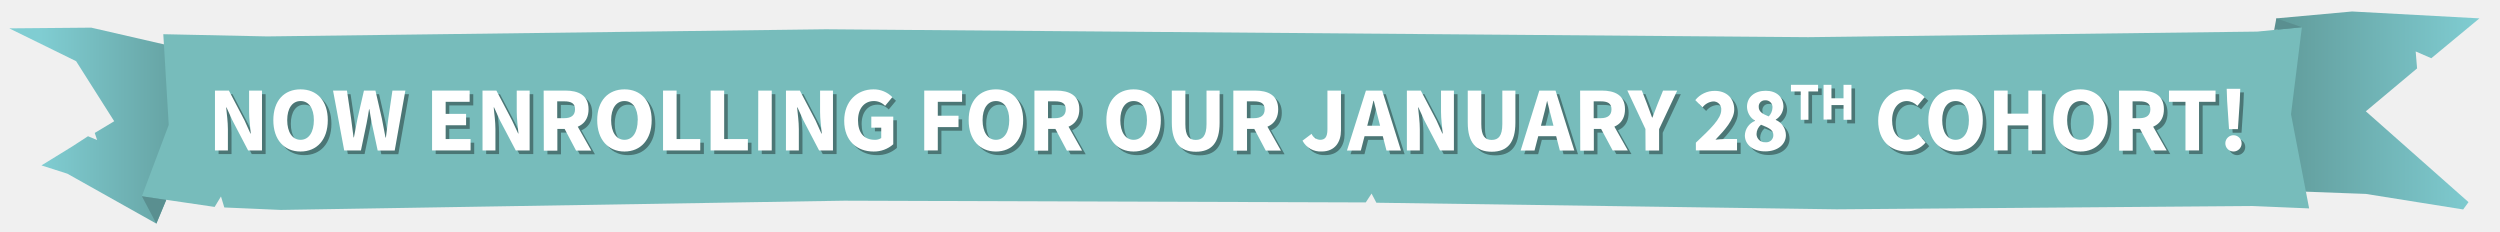
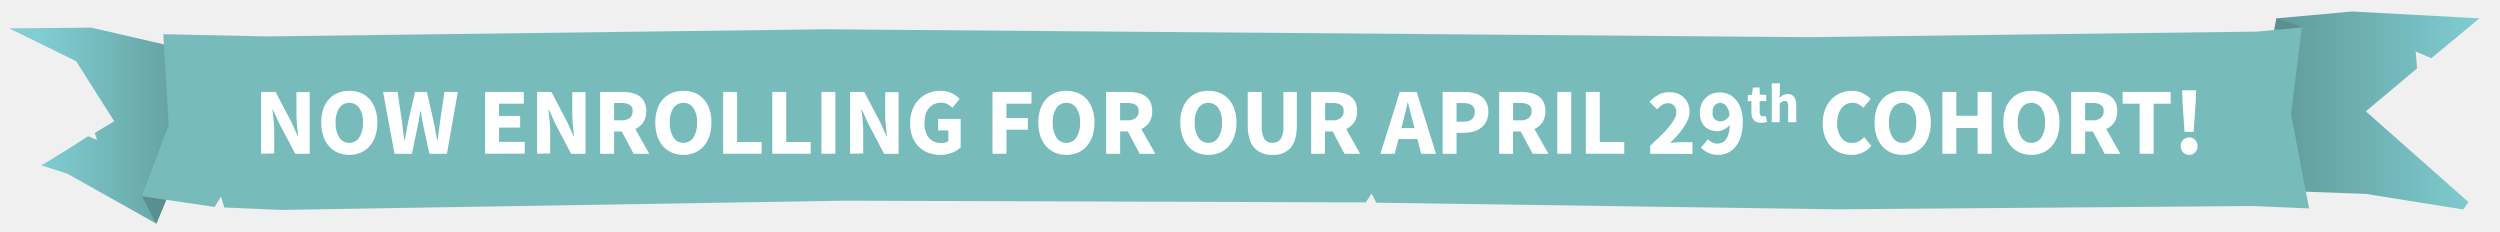
<svg xmlns="http://www.w3.org/2000/svg" xmlns:xlink="http://www.w3.org/1999/xlink" viewBox="0 0 690 64">
  <defs>
-     <style>.cls-1{isolation:isolate;}.cls-2{fill:url(#linear-gradient);}.cls-3{fill:url(#linear-gradient-2);}.cls-4{fill:#77bcbb;}.cls-5{fill:#5a8f90;}.cls-6{opacity:0.75;mix-blend-mode:multiply;}.cls-7{fill:gray;}.cls-8{fill:#fff;}</style>
-     <linearGradient id="linear-gradient" x1="627.32" y1="30.49" x2="684.32" y2="30.49" gradientUnits="userSpaceOnUse">
+     <style>.cls-1{fill:url(#linear-gradient);}.cls-2{fill:url(#linear-gradient-2);}.cls-3{fill:#77bcbb;}.cls-4{fill:#5a8f90;}.cls-5{fill:#fff;}</style>
+     <linearGradient id="linear-gradient" x1="627.32" y1="33.4" x2="684.32" y2="33.4" gradientTransform="matrix(1, 0, 0, -1, 0, 63.89)" gradientUnits="userSpaceOnUse">
      <stop offset="0" stop-color="#609a99" />
      <stop offset="1" stop-color="#80cdd2" />
    </linearGradient>
-     <linearGradient id="linear-gradient-2" x1="1507.58" y1="743.19" x2="1545.87" y2="743.19" gradientTransform="translate(1804.49 899.5) rotate(180) scale(1.16)" xlink:href="#linear-gradient" />
+     <linearGradient id="linear-gradient-2" x1="1595.1" y1="42.7" x2="1633.39" y2="42.7" gradientTransform="matrix(-1.16, 0, 0, 1.16, 1906.01, -14.85)" xlink:href="#linear-gradient" />
  </defs>
-   <g class="cls-1">
-     <g id="Layer_1" data-name="Layer 1">
-       <polygon class="cls-2" points="684.32 5.07 649.17 3.17 628.27 5.07 631.12 31.67 627.32 52.57 652.97 53.52 679.83 57.81 681.31 55.79 652.97 30.72 667.11 18.88 666.73 14.2 671.04 16.07 684.32 5.07" />
-       <polygon class="cls-3" points="43.15 61.72 18.59 47.94 11.44 45.65 19.82 40.5 24.29 37.6 26.81 38.66 26.15 36.69 31.52 33.46 21.01 16.89 2.56 7.83 25.18 7.63 52.22 13.85 52.45 39.37 43.15 61.72" />
-       <polygon class="cls-4" points="637.32 57.52 621.63 56.86 506.91 57.77 379.88 55.95 378.55 53.42 376.95 55.87 232.99 55.39 77.51 57.94 61.91 57.26 60.99 54.22 59.24 57.11 39.16 54.16 46.57 34.48 45.07 9.44 73.73 10.05 227.94 8.08 499.06 10.26 623.01 8.72 635.32 7.52 632.32 31.52 637.32 57.52" />
-       <polygon class="cls-5" points="43.15 61.72 39.16 54.16 45.87 55.2 43.15 61.72" />
-       <g class="cls-6">
-         <path class="cls-7" d="M60.33,26h3.84l4.32,8.23,1.63,3.63h.1c-.17-1.75-.47-4.07-.47-6V26h3.56V42.52H69.48l-4.32-8.26-1.64-3.61h-.1c.18,1.83.48,4,.48,6v5.88H60.33Z" />
-         <path class="cls-7" d="M76.44,34.17c0-5.41,3-8.51,7.51-8.51s7.52,3.12,7.52,8.51-3,8.65-7.52,8.65S76.44,39.58,76.44,34.17Zm11.19,0c0-3.32-1.42-5.28-3.68-5.28s-3.68,2-3.68,5.28,1.42,5.42,3.68,5.42S87.63,37.49,87.63,34.17Z" />
-         <path class="cls-7" d="M92.92,26h3.84L97.9,33.7c.22,1.74.46,3.49.68,5.23h.1c.32-1.74.66-3.51,1-5.23L101.45,26h3.17l1.78,7.73c.33,1.68.66,3.46,1,5.23h.11c.21-1.77.44-3.53.66-5.23L109.31,26h3.57l-2.94,16.55h-4.7L103.62,35c-.26-1.28-.48-2.61-.66-3.84h-.1c-.2,1.23-.41,2.56-.67,3.84l-1.57,7.52H96Z" />
-         <path class="cls-7" d="M120.25,26h10.37V29.1H124v3.33h5.64v3.14H124v3.81h6.88v3.14H120.25Z" />
-         <path class="cls-7" d="M134.17,26H138l4.32,8.23L144,37.83h.1c-.18-1.75-.48-4.07-.48-6V26h3.56V42.52h-3.83L139,34.26l-1.63-3.61h-.11c.18,1.83.48,4,.48,6v5.88h-3.56Z" />
-         <path class="cls-7" d="M151.05,26h6c3.51,0,6.39,1.22,6.39,5.15s-2.88,5.44-6.39,5.44h-2.22v6h-3.74Zm5.66,7.62c2,0,3-.84,3-2.47s-1.06-2.18-3-2.18h-1.92v4.65Zm-.38,2,2.58-2.39,5.29,9.34H160Z" />
-         <path class="cls-7" d="M165.83,34.17c0-5.41,3.06-8.51,7.52-8.51s7.51,3.12,7.51,8.51-3.05,8.65-7.51,8.65S165.83,39.58,165.83,34.17Zm11.2,0c0-3.32-1.42-5.28-3.68-5.28s-3.68,2-3.68,5.28,1.42,5.42,3.68,5.42S177,37.49,177,34.17Z" />
-         <path class="cls-7" d="M184,26h3.74V39.38h6.53v3.14H184Z" />
-         <path class="cls-7" d="M197.13,26h3.74V39.38h6.54v3.14H197.13Z" />
-         <path class="cls-7" d="M210.28,26H214V42.52h-3.75Z" />
-         <path class="cls-7" d="M217.93,26h3.83l4.32,8.23,1.63,3.63h.11c-.18-1.75-.48-4.07-.48-6V26h3.56V42.52h-3.83l-4.32-8.26-1.64-3.61H221c.18,1.83.48,4,.48,6v5.88h-3.56Z" />
-         <path class="cls-7" d="M234,34.34c0-5.49,3.65-8.68,8.06-8.68a7.2,7.2,0,0,1,5.23,2.15l-2,2.4a4.26,4.26,0,0,0-3.12-1.32c-2.55,0-4.36,2-4.36,5.32s1.54,5.38,4.66,5.38a3,3,0,0,0,1.75-.49V36.24h-2.74V33.19h6.06v7.63a8,8,0,0,1-5.46,2C237.57,42.82,234,39.91,234,34.34Z" />
-         <path class="cls-7" d="M256.09,26h10.44V29.1h-6.7v3.84h5.72v3.14h-5.72v6.44h-3.74Z" />
-         <path class="cls-7" d="M268.35,34.17c0-5.41,3.06-8.51,7.52-8.51s7.52,3.12,7.52,8.51-3.06,8.65-7.52,8.65S268.35,39.58,268.35,34.17Zm11.2,0c0-3.32-1.42-5.28-3.68-5.28s-3.68,2-3.68,5.28,1.42,5.42,3.68,5.42S279.55,37.49,279.55,34.17Z" />
-         <path class="cls-7" d="M286.5,26h6c3.51,0,6.39,1.22,6.39,5.15s-2.88,5.44-6.39,5.44h-2.21v6H286.5Zm5.66,7.62c2,0,3-.84,3-2.47s-1.05-2.18-3-2.18h-1.91v4.65Zm-.38,2,2.59-2.39,5.28,9.34h-4.19Z" />
-         <path class="cls-7" d="M306.36,34.17c0-5.41,3.06-8.51,7.52-8.51s7.51,3.12,7.51,8.51-3.05,8.65-7.51,8.65S306.36,39.58,306.36,34.17Zm11.2,0c0-3.32-1.42-5.28-3.68-5.28s-3.68,2-3.68,5.28,1.42,5.42,3.68,5.42S317.56,37.49,317.56,34.17Z" />
-         <path class="cls-7" d="M324.42,34.85V26h3.74v9.26c0,3.24,1,4.36,2.87,4.36S334,38.47,334,35.23V26h3.61v8.88c0,5.55-2.26,8-6.54,8S324.42,40.4,324.42,34.85Z" />
-         <path class="cls-7" d="M341.4,26h6c3.51,0,6.38,1.22,6.38,5.15s-2.87,5.44-6.38,5.44h-2.22v6H341.4Zm5.65,7.62c2,0,3-.84,3-2.47s-1.06-2.18-3-2.18h-1.91v4.65Zm-.38,2,2.59-2.39,5.28,9.34h-4.19Z" />
-         <path class="cls-7" d="M360.49,39.83,363,37.94a2.71,2.71,0,0,0,2.31,1.65c1.34,0,2.06-.68,2.06-2.89V26h3.74V37c0,3.18-1.65,5.81-5.31,5.81A5.61,5.61,0,0,1,360.49,39.83Z" />
-         <path class="cls-7" d="M378,26h4.48l5.19,16.55h-4l-2.16-8.39c-.46-1.65-.9-3.61-1.34-5.33h-.11c-.4,1.74-.84,3.68-1.3,5.33l-2.17,8.39h-3.83Zm-1.77,9.7h8v2.9h-8Z" />
-         <path class="cls-7" d="M389.3,26h3.84l4.32,8.23,1.63,3.63h.11c-.18-1.75-.48-4.07-.48-6V26h3.56V42.52h-3.83l-4.32-8.26-1.64-3.61h-.1c.18,1.83.48,4,.48,6v5.88H389.3Z" />
-         <path class="cls-7" d="M406.1,34.85V26h3.74v9.26c0,3.24,1,4.36,2.87,4.36s2.93-1.12,2.93-4.36V26h3.61v8.88c0,5.55-2.26,8-6.54,8S406.1,40.4,406.1,34.85Z" />
-         <path class="cls-7" d="M425.85,26h4.48l5.19,16.55h-4l-2.16-8.39c-.46-1.65-.9-3.61-1.35-5.33H428c-.4,1.74-.84,3.68-1.3,5.33l-2.17,8.39h-3.83Zm-1.77,9.7h8v2.9h-8Z" />
-         <path class="cls-7" d="M437.11,26h6c3.51,0,6.39,1.22,6.39,5.15s-2.88,5.44-6.39,5.44h-2.21v6h-3.75Zm5.66,7.62c2,0,3-.84,3-2.47s-1.05-2.18-3-2.18h-1.91v4.65Zm-.38,2L445,33.18l5.28,9.34h-4.19Z" />
-         <path class="cls-7" d="M455.14,36.61l-5-10.64h4l1.48,3.8c.44,1.24.88,2.39,1.35,3.67h.1c.47-1.28.94-2.43,1.4-3.67L460,26h3.91l-5,10.64v5.91h-3.74Z" />
-         <path class="cls-7" d="M469.06,40.38c4.1-3.88,7-6.64,7-9A2.14,2.14,0,0,0,473.77,29a4.17,4.17,0,0,0-2.87,1.63l-2-2a6.79,6.79,0,0,1,5.4-2.55c3.18,0,5.35,2,5.35,5.13,0,2.72-2.54,5.61-5.18,8.34.83-.09,1.95-.18,2.7-.18h3.25v3.14H469.06Z" />
-         <path class="cls-7" d="M482.58,38.39a4.45,4.45,0,0,1,2.76-4v-.1a4.6,4.6,0,0,1-2.17-3.79c0-2.75,2.16-4.45,5.16-4.45s4.9,1.74,4.9,4.42A4.4,4.4,0,0,1,491.12,34v.1a4.62,4.62,0,0,1,2.79,4.21c0,2.55-2.29,4.47-5.71,4.47C485,42.82,482.58,41,482.58,38.39Zm7.86-.16c0-1.43-1.38-2-3.41-2.81A3.51,3.51,0,0,0,485.8,38a2.29,2.29,0,0,0,2.49,2.26A1.93,1.93,0,0,0,490.44,38.23Zm-.24-7.47a1.88,1.88,0,0,0-2-2.08,1.71,1.71,0,0,0-1.79,1.86c0,1.31,1.12,1.94,2.76,2.59A3.61,3.61,0,0,0,490.2,30.76Z" />
-         <path class="cls-7" d="M498,26.24H495.3V24.41h7.49v1.83h-2.66v7.82H498Z" />
-         <path class="cls-7" d="M504.3,24.41h2.18v3.72h3.33V24.41H512v9.65h-2.18V30h-3.33v4H504.3Z" />
-         <path class="cls-7" d="M519.38,34.34c0-5.49,3.63-8.68,7.82-8.68a7,7,0,0,1,5,2.15l-2,2.4a4.17,4.17,0,0,0-2.92-1.32c-2.27,0-4.06,2-4.06,5.32s1.58,5.38,4,5.38A4.36,4.36,0,0,0,530.46,38l2,2.35a6.82,6.82,0,0,1-5.35,2.43C522.89,42.82,519.38,39.91,519.38,34.34Z" />
-         <path class="cls-7" d="M533.22,34.17c0-5.41,3-8.51,7.52-8.51s7.51,3.12,7.51,8.51-3,8.65-7.51,8.65S533.22,39.58,533.22,34.17Zm11.2,0c0-3.32-1.43-5.28-3.68-5.28s-3.69,2-3.69,5.28,1.43,5.42,3.69,5.42S544.42,37.49,544.42,34.17Z" />
-         <path class="cls-7" d="M551.37,26h3.74v6.37h5.71V26h3.74V42.52h-3.74V35.61h-5.71v6.91h-3.74Z" />
-         <path class="cls-7" d="M567.7,34.17c0-5.41,3-8.51,7.52-8.51s7.51,3.12,7.51,8.51-3.05,8.65-7.51,8.65S567.7,39.58,567.7,34.17Zm11.2,0c0-3.32-1.43-5.28-3.68-5.28s-3.69,2-3.69,5.28,1.43,5.42,3.69,5.42S578.9,37.49,578.9,34.17Z" />
-         <path class="cls-7" d="M585.85,26h6c3.51,0,6.39,1.22,6.39,5.15s-2.88,5.44-6.39,5.44h-2.22v6h-3.74Zm5.65,7.62c2,0,3-.84,3-2.47s-1.06-2.18-3-2.18h-1.91v4.65Zm-.38,2,2.59-2.39L599,42.52h-4.18Z" />
-         <path class="cls-7" d="M604.19,29.1h-4.55V26h12.85V29.1h-4.56V42.52h-3.74Z" />
-         <path class="cls-7" d="M615.19,40.47a2.25,2.25,0,1,1,2.25,2.35A2.26,2.26,0,0,1,615.19,40.47Zm.5-11.59-.12-3.38h3.74l-.13,3.38-.52,7.76h-2.45Z" />
-       </g>
-       <path class="cls-8" d="M59.33,25h3.84l4.32,8.23,1.63,3.63h.1c-.17-1.75-.47-4.07-.47-6V25h3.56V41.52H68.48l-4.32-8.26-1.64-3.61h-.1c.18,1.83.48,4,.48,6v5.88H59.33Z" />
-       <path class="cls-8" d="M75.44,33.17c0-5.41,3-8.51,7.51-8.51s7.52,3.12,7.52,8.51-3,8.65-7.52,8.65S75.44,38.58,75.44,33.17Zm11.19,0c0-3.32-1.42-5.28-3.68-5.28s-3.68,2-3.68,5.28,1.42,5.42,3.68,5.42S86.63,36.49,86.63,33.17Z" />
-       <path class="cls-8" d="M91.92,25h3.84L96.9,32.7c.22,1.74.46,3.49.68,5.23h.1c.32-1.74.66-3.51,1-5.23L100.45,25h3.17l1.78,7.73c.33,1.68.66,3.46,1,5.23h.11c.21-1.77.44-3.53.66-5.23L108.31,25h3.57l-2.94,16.55h-4.7L102.62,34c-.26-1.28-.48-2.61-.66-3.84h-.1c-.2,1.23-.41,2.56-.67,3.84l-1.57,7.52H95Z" />
-       <path class="cls-8" d="M119.25,25h10.37V28.1H123v3.33h5.64v3.14H123v3.81h6.88v3.14H119.25Z" />
-       <path class="cls-8" d="M133.17,25H137l4.32,8.23L143,36.83h.1c-.18-1.75-.48-4.07-.48-6V25h3.56V41.52h-3.83L138,33.26l-1.63-3.61h-.11c.18,1.83.48,4,.48,6v5.88h-3.56Z" />
-       <path class="cls-8" d="M150.05,25h6c3.51,0,6.39,1.22,6.39,5.15s-2.88,5.44-6.39,5.44h-2.22v6h-3.74Zm5.66,7.62c2,0,3-.84,3-2.47s-1.06-2.18-3-2.18h-1.92v4.65Zm-.38,2,2.58-2.39,5.29,9.34H159Z" />
-       <path class="cls-8" d="M164.83,33.17c0-5.41,3.06-8.51,7.52-8.51s7.51,3.12,7.51,8.51-3.05,8.65-7.51,8.65S164.83,38.58,164.83,33.17Zm11.2,0c0-3.32-1.42-5.28-3.68-5.28s-3.68,2-3.68,5.28,1.42,5.42,3.68,5.42S176,36.49,176,33.17Z" />
-       <path class="cls-8" d="M183,25h3.74V38.38h6.53v3.14H183Z" />
-       <path class="cls-8" d="M196.13,25h3.74V38.38h6.54v3.14H196.13Z" />
-       <path class="cls-8" d="M209.28,25H213V41.52h-3.75Z" />
-       <path class="cls-8" d="M216.93,25h3.83l4.32,8.23,1.63,3.63h.11c-.18-1.75-.48-4.07-.48-6V25h3.56V41.52h-3.83l-4.32-8.26-1.64-3.61H220c.18,1.83.48,4,.48,6v5.88h-3.56Z" />
-       <path class="cls-8" d="M233,33.34c0-5.49,3.65-8.68,8.06-8.68a7.2,7.2,0,0,1,5.23,2.15l-2,2.4a4.26,4.26,0,0,0-3.12-1.32c-2.55,0-4.36,2-4.36,5.32s1.54,5.38,4.66,5.38a3,3,0,0,0,1.75-.49V35.24h-2.74V32.19h6.06v7.63a8,8,0,0,1-5.46,2C236.57,41.82,233,38.91,233,33.34Z" />
-       <path class="cls-8" d="M255.09,25h10.44V28.1h-6.7v3.84h5.72v3.14h-5.72v6.44h-3.74Z" />
-       <path class="cls-8" d="M267.35,33.17c0-5.41,3.06-8.51,7.52-8.51s7.52,3.12,7.52,8.51-3.06,8.65-7.52,8.65S267.35,38.58,267.35,33.17Zm11.2,0c0-3.32-1.42-5.28-3.68-5.28s-3.68,2-3.68,5.28,1.42,5.42,3.68,5.42S278.55,36.49,278.55,33.17Z" />
-       <path class="cls-8" d="M285.5,25h6c3.51,0,6.39,1.22,6.39,5.15s-2.88,5.44-6.39,5.44h-2.21v6H285.5Zm5.66,7.62c2,0,3-.84,3-2.47s-1.05-2.18-3-2.18h-1.91v4.65Zm-.38,2,2.59-2.39,5.28,9.34h-4.19Z" />
-       <path class="cls-8" d="M305.36,33.17c0-5.41,3.06-8.51,7.52-8.51s7.51,3.12,7.51,8.51-3.05,8.65-7.51,8.65S305.36,38.58,305.36,33.17Zm11.2,0c0-3.32-1.42-5.28-3.68-5.28s-3.68,2-3.68,5.28,1.42,5.42,3.68,5.42S316.56,36.49,316.56,33.17Z" />
-       <path class="cls-8" d="M323.42,33.85V25h3.74v9.26c0,3.24,1,4.36,2.87,4.36S333,37.47,333,34.23V25h3.61v8.88c0,5.55-2.26,8-6.54,8S323.42,39.4,323.42,33.85Z" />
-       <path class="cls-8" d="M340.4,25h6c3.51,0,6.38,1.22,6.38,5.15s-2.87,5.44-6.38,5.44h-2.22v6H340.4Zm5.65,7.62c2,0,3-.84,3-2.47s-1.06-2.18-3-2.18h-1.91v4.65Zm-.38,2,2.59-2.39,5.28,9.34h-4.19Z" />
-       <path class="cls-8" d="M359.49,38.83,362,36.94a2.71,2.71,0,0,0,2.31,1.65c1.34,0,2.06-.68,2.06-2.89V25h3.74V36c0,3.18-1.65,5.81-5.31,5.81A5.61,5.61,0,0,1,359.49,38.83Z" />
-       <path class="cls-8" d="M377,25h4.48l5.19,16.55h-4l-2.16-8.39c-.46-1.65-.9-3.61-1.34-5.33h-.11c-.4,1.74-.84,3.68-1.3,5.33l-2.17,8.39h-3.83Zm-1.77,9.7h8v2.9h-8Z" />
-       <path class="cls-8" d="M388.3,25h3.84l4.32,8.23,1.63,3.63h.11c-.18-1.75-.48-4.07-.48-6V25h3.56V41.52h-3.83l-4.32-8.26-1.64-3.61h-.1c.18,1.83.48,4,.48,6v5.88H388.3Z" />
-       <path class="cls-8" d="M405.1,33.85V25h3.74v9.26c0,3.24,1,4.36,2.87,4.36s2.93-1.12,2.93-4.36V25h3.61v8.88c0,5.55-2.26,8-6.54,8S405.1,39.4,405.1,33.85Z" />
-       <path class="cls-8" d="M424.85,25h4.48l5.19,16.55h-4l-2.16-8.39c-.46-1.65-.9-3.61-1.35-5.33H427c-.4,1.74-.84,3.68-1.3,5.33l-2.17,8.39h-3.83Zm-1.77,9.7h8v2.9h-8Z" />
-       <path class="cls-8" d="M436.11,25h6c3.51,0,6.39,1.22,6.39,5.15s-2.88,5.44-6.39,5.44h-2.21v6h-3.75Zm5.66,7.62c2,0,3-.84,3-2.47s-1.05-2.18-3-2.18h-1.91v4.65Zm-.38,2L444,32.18l5.28,9.34h-4.19Z" />
-       <path class="cls-8" d="M454.14,35.61l-5-10.64h4l1.48,3.8c.44,1.24.88,2.39,1.35,3.67h.1c.47-1.28.94-2.43,1.4-3.67L459,25h3.91l-5,10.64v5.91h-3.74Z" />
-       <path class="cls-8" d="M468.06,39.38c4.1-3.88,7-6.64,7-9A2.14,2.14,0,0,0,472.77,28a4.17,4.17,0,0,0-2.87,1.63l-2-2a6.79,6.79,0,0,1,5.4-2.55c3.18,0,5.35,2,5.35,5.13,0,2.72-2.54,5.61-5.18,8.34.83-.09,1.95-.18,2.7-.18h3.25v3.14H468.06Z" />
-       <path class="cls-8" d="M481.58,37.39a4.45,4.45,0,0,1,2.76-4v-.1a4.6,4.6,0,0,1-2.17-3.79c0-2.75,2.16-4.45,5.16-4.45s4.9,1.74,4.9,4.42A4.4,4.4,0,0,1,490.12,33v.1a4.62,4.62,0,0,1,2.79,4.21c0,2.55-2.29,4.47-5.71,4.47C484,41.82,481.58,40,481.58,37.39Zm7.86-.16c0-1.43-1.38-2-3.41-2.81A3.51,3.51,0,0,0,484.8,37a2.29,2.29,0,0,0,2.49,2.26A1.93,1.93,0,0,0,489.44,37.23Zm-.24-7.47a1.88,1.88,0,0,0-2-2.08,1.71,1.71,0,0,0-1.79,1.86c0,1.31,1.12,1.94,2.76,2.59A3.61,3.61,0,0,0,489.2,29.76Z" />
-       <path class="cls-8" d="M497,25.24H494.3V23.41h7.49v1.83h-2.66v7.82H497Z" />
-       <path class="cls-8" d="M503.3,23.41h2.18v3.72h3.33V23.41H511v9.65h-2.18V29h-3.33v4H503.3Z" />
-       <path class="cls-8" d="M518.38,33.34c0-5.49,3.63-8.68,7.82-8.68a7,7,0,0,1,5,2.15l-2,2.4a4.17,4.17,0,0,0-2.92-1.32c-2.27,0-4.06,2-4.06,5.32s1.58,5.38,4,5.38A4.36,4.36,0,0,0,529.46,37l2,2.35a6.82,6.82,0,0,1-5.35,2.43C521.89,41.82,518.38,38.91,518.38,33.34Z" />
-       <path class="cls-8" d="M532.22,33.17c0-5.41,3-8.51,7.52-8.51s7.51,3.12,7.51,8.51-3,8.65-7.51,8.65S532.22,38.58,532.22,33.17Zm11.2,0c0-3.32-1.43-5.28-3.68-5.28s-3.69,2-3.69,5.28,1.43,5.42,3.69,5.42S543.42,36.49,543.42,33.17Z" />
-       <path class="cls-8" d="M550.37,25h3.74v6.37h5.71V25h3.74V41.52h-3.74V34.61h-5.71v6.91h-3.74Z" />
-       <path class="cls-8" d="M566.7,33.17c0-5.41,3-8.51,7.52-8.51s7.51,3.12,7.51,8.51-3.05,8.65-7.51,8.65S566.7,38.58,566.7,33.17Zm11.2,0c0-3.32-1.43-5.28-3.68-5.28s-3.69,2-3.69,5.28,1.43,5.42,3.69,5.42S577.9,36.49,577.9,33.17Z" />
-       <path class="cls-8" d="M584.85,25h6c3.51,0,6.39,1.22,6.39,5.15s-2.88,5.44-6.39,5.44h-2.22v6h-3.74Zm5.65,7.62c2,0,3-.84,3-2.47s-1.06-2.18-3-2.18h-1.91v4.65Zm-.38,2,2.59-2.39L598,41.52h-4.18Z" />
-       <path class="cls-8" d="M603.19,28.1h-4.55V25h12.85V28.1h-4.56V41.52h-3.74Z" />
-       <path class="cls-8" d="M614.19,39.47a2.25,2.25,0,1,1,2.25,2.35A2.26,2.26,0,0,1,614.19,39.47Zm.5-11.59-.12-3.38h3.74l-.13,3.38-.52,7.76h-2.45Z" />
-       <polygon class="cls-5" points="628.27 5.07 635.32 7.52 627.67 8.27 628.27 5.07" />
-     </g>
+   <g id="Banner">
+     <polygon class="cls-1" points="684.32 5.07 649.17 3.17 628.27 5.07 631.12 31.67 627.32 52.57 652.97 53.52 679.83 57.81 681.31 55.79 652.97 30.72 667.11 18.88 666.73 14.2 671.04 16.07 684.32 5.07" />
+     <polygon class="cls-2" points="43.15 61.72 18.59 47.94 11.44 45.65 19.82 40.5 24.29 37.6 26.81 38.66 26.15 36.69 31.52 33.46 21.01 16.89 2.56 7.83 25.18 7.63 52.22 13.85 52.45 39.37 43.15 61.72" />
+     <polygon class="cls-3" points="637.32 57.52 621.63 56.86 506.91 57.77 379.88 55.95 378.55 53.42 376.95 55.87 232.99 55.39 77.51 57.94 61.91 57.26 60.99 54.22 59.24 57.11 39.16 54.16 46.57 34.48 45.07 9.44 73.73 10.05 227.94 8.08 499.06 10.26 623.01 8.72 635.32 7.52 632.32 31.52 637.32 57.52" />
+     <polygon class="cls-4" points="43.15 61.72 39.16 54.16 45.87 55.2 43.15 61.72" />
+     <polygon class="cls-4" points="628.27 5.07 635.32 7.52 627.67 8.27 628.27 5.07" />
+   </g>
+   <g id="Text">
+     <path class="cls-5" d="M72.06,42.44V25.37h4l4.45,8.48,1.67,3.77h.11l-.3-3a29.71,29.71,0,0,1-.17-3.19v-6h3.66V42.44h-4L77,33.93l-1.68-3.72h-.1c.09.94.19,2,.3,3a31.09,31.09,0,0,1,.17,3.14v6Z" />
+     <path class="cls-5" d="M96.41,42.75a8.13,8.13,0,0,1-3.16-.61,6.94,6.94,0,0,1-2.44-1.77,8.23,8.23,0,0,1-1.59-2.8,11.73,11.73,0,0,1-.56-3.75,11.6,11.6,0,0,1,.56-3.73,7.76,7.76,0,0,1,1.59-2.74,6.78,6.78,0,0,1,2.44-1.71,8.31,8.31,0,0,1,3.16-.58,8.22,8.22,0,0,1,3.15.58A6.85,6.85,0,0,1,102,27.36a7.77,7.77,0,0,1,1.58,2.76,11.23,11.23,0,0,1,.57,3.7,11.45,11.45,0,0,1-.57,3.75,8,8,0,0,1-1.58,2.8,7,7,0,0,1-2.45,1.77A8,8,0,0,1,96.41,42.75Zm0-3.32a3.19,3.19,0,0,0,2.77-1.51,7.21,7.21,0,0,0,1-4.1,6.82,6.82,0,0,0-1-4,3.39,3.39,0,0,0-5.55,0,6.82,6.82,0,0,0-1,4,7.21,7.21,0,0,0,1,4.1A3.21,3.21,0,0,0,96.41,39.43Z" />
+     <path class="cls-5" d="M108.89,42.44l-3.16-17.07h4l1.18,8c.1.89.22,1.79.34,2.69s.23,1.8.34,2.71h.1c.18-.91.35-1.82.51-2.71l.51-2.69,1.84-8h3.27l1.83,8c.17.88.35,1.76.51,2.66s.34,1.81.51,2.74h.11c.12-.93.24-1.84.35-2.73s.23-1.78.35-2.67l1.18-8h3.69l-3,17.07h-4.85l-1.67-7.75c-.14-.67-.27-1.33-.38-2s-.22-1.33-.3-1.95H116c-.1.62-.21,1.27-.32,1.95s-.24,1.33-.38,2l-1.6,7.75Z" />
+     <path class="cls-5" d="M133.89,42.44V25.37h10.68v3.25h-6.83V32h5.81v3.22h-5.81v3.93h7.09v3.25Z" />
+     <path class="cls-5" d="M148.24,42.44V25.37h3.95l4.45,8.48,1.67,3.77h.11l-.3-3a29.71,29.71,0,0,1-.17-3.19v-6h3.66V42.44h-4l-4.45-8.51-1.67-3.72h-.11c.09.94.19,2,.3,3a31.09,31.09,0,0,1,.17,3.14v6Z" />
+     <path class="cls-5" d="M165.64,42.44V25.37h6.15a12.27,12.27,0,0,1,2.56.26,6,6,0,0,1,2.08.88,4.39,4.39,0,0,1,1.41,1.63,5.52,5.52,0,0,1,.53,2.54,5.4,5.4,0,0,1-.83,3.1,5,5,0,0,1-2.21,1.82l3.87,6.84h-4.32l-3.27-6.16h-2.12v6.16Zm3.85-9.22h2a3.64,3.64,0,0,0,2.32-.64,2.3,2.3,0,0,0,.8-1.9,1.91,1.91,0,0,0-.8-1.75,4.47,4.47,0,0,0-2.32-.5h-2Z" />
+     <path class="cls-5" d="M188.63,42.75a8.06,8.06,0,0,1-3.16-.61A7.07,7.07,0,0,1,183,40.37a8.21,8.21,0,0,1-1.58-2.8,11.73,11.73,0,0,1-.56-3.75,11.6,11.6,0,0,1,.56-3.73A7.74,7.74,0,0,1,183,27.35a6.91,6.91,0,0,1,2.45-1.71,8.87,8.87,0,0,1,6.31,0,6.85,6.85,0,0,1,2.45,1.72,7.77,7.77,0,0,1,1.58,2.76,11.23,11.23,0,0,1,.56,3.7,11.46,11.46,0,0,1-.56,3.75,8,8,0,0,1-1.58,2.8,7,7,0,0,1-2.45,1.77A8,8,0,0,1,188.63,42.75Zm0-3.32a3.2,3.2,0,0,0,2.77-1.51,7.21,7.21,0,0,0,1-4.1,6.82,6.82,0,0,0-1-4,3.39,3.39,0,0,0-5.55,0,6.82,6.82,0,0,0-1,4,7.21,7.21,0,0,0,1,4.1A3.21,3.21,0,0,0,188.63,39.43Z" />
+     <path class="cls-5" d="M199.59,42.44V25.37h3.85V39.19h6.76v3.25Z" />
+     <path class="cls-5" d="M213.15,42.44V25.37H217V39.19h6.75v3.25Z" />
+     <path class="cls-5" d="M226.71,42.44V25.37h3.85V42.44Z" />
+     <path class="cls-5" d="M234.59,42.44V25.37h3.95L243,33.85l1.68,3.77h.1c-.08-.91-.18-1.92-.3-3s-.17-2.18-.17-3.19v-6H248V42.44h-4l-4.45-8.51-1.67-3.72h-.11c.09.94.19,2,.31,3a31.09,31.09,0,0,1,.17,3.14v6Z" />
+     <path class="cls-5" d="M259.54,42.75a9.59,9.59,0,0,1-3.29-.56,7.42,7.42,0,0,1-2.66-1.67,7.66,7.66,0,0,1-1.76-2.73,10.26,10.26,0,0,1-.64-3.78,10.21,10.21,0,0,1,.65-3.79,8.51,8.51,0,0,1,1.79-2.81,7.65,7.65,0,0,1,2.66-1.75,8.69,8.69,0,0,1,3.22-.6,6.86,6.86,0,0,1,3.19.68,8,8,0,0,1,2.18,1.54l-2,2.46a7.56,7.56,0,0,0-1.39-1,3.87,3.87,0,0,0-1.83-.39,4.36,4.36,0,0,0-1.82.38,4,4,0,0,0-1.42,1.09,4.67,4.67,0,0,0-.93,1.72,7.49,7.49,0,0,0-.33,2.31A6.31,6.31,0,0,0,256.33,38a4.37,4.37,0,0,0,3.6,1.46,3.86,3.86,0,0,0,1-.14,1.92,1.92,0,0,0,.81-.39V36h-2.83V32.83h6.23v7.85a7.16,7.16,0,0,1-2.35,1.47A8.58,8.58,0,0,1,259.54,42.75Z" />
+     <path class="cls-5" d="M273.93,42.44V25.37h10.76v3.25h-6.91v3.95h5.92v3.24h-5.92v6.63Z" />
+     <path class="cls-5" d="M294.32,42.75a8,8,0,0,1-3.15-.61,7,7,0,0,1-2.45-1.77,8,8,0,0,1-1.58-2.8,11.46,11.46,0,0,1-.56-3.75,11.34,11.34,0,0,1,.56-3.73,7.59,7.59,0,0,1,1.58-2.74,6.82,6.82,0,0,1,2.45-1.71,8.87,8.87,0,0,1,6.31,0,6.85,6.85,0,0,1,2.45,1.72,7.92,7.92,0,0,1,1.58,2.76,11.5,11.5,0,0,1,.56,3.7,11.73,11.73,0,0,1-.56,3.75,8.21,8.21,0,0,1-1.58,2.8,7,7,0,0,1-2.45,1.77A8.06,8.06,0,0,1,294.32,42.75Zm0-3.32a3.21,3.21,0,0,0,2.78-1.51,7.21,7.21,0,0,0,1-4.1,6.82,6.82,0,0,0-1-4,3.39,3.39,0,0,0-5.55,0,6.82,6.82,0,0,0-1,4,7.21,7.21,0,0,0,1,4.1A3.19,3.19,0,0,0,294.32,39.43Z" />
+     <path class="cls-5" d="M305.29,42.44V25.37h6.15a12.27,12.27,0,0,1,2.56.26,6,6,0,0,1,2.08.88,4.39,4.39,0,0,1,1.41,1.63,5.53,5.53,0,0,1,.52,2.54,5.4,5.4,0,0,1-.82,3.1A5,5,0,0,1,315,35.6l3.87,6.84h-4.32l-3.27-6.16h-2.12v6.16Zm3.85-9.22h2a3.64,3.64,0,0,0,2.32-.64,2.3,2.3,0,0,0,.79-1.9,1.9,1.9,0,0,0-.79-1.75,4.47,4.47,0,0,0-2.32-.5h-2Z" />
+     <path class="cls-5" d="M333.51,42.75a8.13,8.13,0,0,1-3.16-.61,6.94,6.94,0,0,1-2.44-1.77,8.23,8.23,0,0,1-1.59-2.8,11.73,11.73,0,0,1-.56-3.75,11.6,11.6,0,0,1,.56-3.73,7.76,7.76,0,0,1,1.59-2.74,6.78,6.78,0,0,1,2.44-1.71,8.31,8.31,0,0,1,3.16-.58,8.22,8.22,0,0,1,3.15.58,6.85,6.85,0,0,1,2.45,1.72,7.77,7.77,0,0,1,1.58,2.76,11.23,11.23,0,0,1,.57,3.7,11.45,11.45,0,0,1-.57,3.75,8,8,0,0,1-1.58,2.8,7,7,0,0,1-2.45,1.77A8,8,0,0,1,333.51,42.75Zm0-3.32a3.19,3.19,0,0,0,2.77-1.51,7.21,7.21,0,0,0,1-4.1,6.82,6.82,0,0,0-1-4,3.39,3.39,0,0,0-5.55,0,6.82,6.82,0,0,0-1,4,7.21,7.21,0,0,0,1,4.1A3.22,3.22,0,0,0,333.51,39.43Z" />
+     <path class="cls-5" d="M351.21,42.75a6.45,6.45,0,0,1-5.08-2q-1.75-2-1.76-6.26V25.37h3.88v9.55a6,6,0,0,0,.76,3.51,2.6,2.6,0,0,0,2.2,1,2.68,2.68,0,0,0,2.22-1,5.86,5.86,0,0,0,.78-3.51V25.37h3.72v9.16q0,4.29-1.71,6.26A6.31,6.31,0,0,1,351.21,42.75Z" />
+     <path class="cls-5" d="M361.88,42.44V25.37H368a12.24,12.24,0,0,1,2.55.26,5.92,5.92,0,0,1,2.08.88,4.39,4.39,0,0,1,1.41,1.63,5.52,5.52,0,0,1,.53,2.54,5.4,5.4,0,0,1-.83,3.1,4.93,4.93,0,0,1-2.21,1.82l3.87,6.84h-4.32l-3.27-6.16h-2.12v6.16Zm3.85-9.22h2a3.62,3.62,0,0,0,2.32-.64,2.3,2.3,0,0,0,.8-1.9,1.91,1.91,0,0,0-.8-1.75,4.44,4.44,0,0,0-2.32-.5h-2Z" />
+     <path class="cls-5" d="M381,42.44l5.34-17.07H391l5.34,17.07h-4.09l-1.05-4.06H386l-1.05,4.06Zm6.18-8.64-.42,1.57h3.64L390,33.8c-.25-.86-.48-1.76-.71-2.72s-.45-1.89-.68-2.78h-.11c-.2.91-.42,1.84-.64,2.79S387.41,32.94,387.17,33.8Z" />
+     <path class="cls-5" d="M398.16,42.44V25.37H404a12.3,12.3,0,0,1,2.64.27,6.06,6.06,0,0,1,2.15.92,4.62,4.62,0,0,1,1.45,1.7,5.73,5.73,0,0,1,.54,2.61,5.85,5.85,0,0,1-.54,2.59,5,5,0,0,1-1.45,1.8,6.28,6.28,0,0,1-2.12,1.05,9.33,9.33,0,0,1-2.57.34H402v5.79ZM402,33.59h1.89c2.09,0,3.14-.91,3.14-2.72A2.09,2.09,0,0,0,406.2,29a4.45,4.45,0,0,0-2.41-.55H402Z" />
+     <path class="cls-5" d="M413.77,42.44V25.37h6.15a12.24,12.24,0,0,1,2.55.26,5.92,5.92,0,0,1,2.08.88A4.39,4.39,0,0,1,426,28.14a5.52,5.52,0,0,1,.53,2.54,5.4,5.4,0,0,1-.83,3.1,4.93,4.93,0,0,1-2.21,1.82l3.88,6.84H423l-3.28-6.16h-2.12v6.16Zm3.84-9.22h2a3.6,3.6,0,0,0,2.32-.64,2.3,2.3,0,0,0,.8-1.9,1.91,1.91,0,0,0-.8-1.75,4.42,4.42,0,0,0-2.32-.5h-2Z" />
+     <path class="cls-5" d="M429.81,42.44V25.37h3.85V42.44Z" />
+     <path class="cls-5" d="M437.69,42.44V25.37h3.85V39.19h6.75v3.25Z" />
+     <path class="cls-5" d="M455.44,42.44v-2.2c1.06-1,2-1.93,2.92-2.79S460,35.77,460.63,35a12.46,12.46,0,0,0,1.49-2.13,3.85,3.85,0,0,0,.54-1.87,2.56,2.56,0,0,0-.63-1.87,2.27,2.27,0,0,0-1.72-.64,2.72,2.72,0,0,0-1.63.51,9.23,9.23,0,0,0-1.33,1.19l-2.1-2.07a9.43,9.43,0,0,1,2.52-2,6.46,6.46,0,0,1,3.06-.67,6.38,6.38,0,0,1,2.24.38A5.14,5.14,0,0,1,464.81,27a4.68,4.68,0,0,1,1.12,1.67,5.65,5.65,0,0,1-.05,4.3,11.36,11.36,0,0,1-1.19,2.17,23.08,23.08,0,0,1-1.7,2.18q-1,1.08-2,2.13c.42,0,.89-.1,1.4-.14s1-.07,1.38-.07h3.35v3.25Z" />
+     <path class="cls-5" d="M474.28,42.75a6.38,6.38,0,0,1-2.86-.6,7.52,7.52,0,0,1-2-1.39l2-2.3a3.65,3.65,0,0,0,1.12.82,3.13,3.13,0,0,0,1.44.36,3.17,3.17,0,0,0,1.31-.27,2.56,2.56,0,0,0,1.06-.87,4.75,4.75,0,0,0,.73-1.6,10,10,0,0,0,.33-2.45,4,4,0,0,1-.73.75,5.07,5.07,0,0,1-.87.55,4.4,4.4,0,0,1-.89.34,3.14,3.14,0,0,1-.83.12,6,6,0,0,1-2-.32,4.26,4.26,0,0,1-1.56-.94,4.42,4.42,0,0,1-1-1.6,6.24,6.24,0,0,1-.38-2.27,5.92,5.92,0,0,1,.44-2.32,5.54,5.54,0,0,1,1.2-1.77,4.84,4.84,0,0,1,1.75-1.11,6,6,0,0,1,2.13-.38,6.16,6.16,0,0,1,2.35.47,5.47,5.47,0,0,1,2,1.47A7.24,7.24,0,0,1,480.47,30a11.54,11.54,0,0,1,.54,3.76,13.07,13.07,0,0,1-.56,4,8.54,8.54,0,0,1-1.49,2.8,5.89,5.89,0,0,1-2.15,1.63A6.15,6.15,0,0,1,474.28,42.75Zm.61-9.27a2.61,2.61,0,0,0,1.32-.38,3.15,3.15,0,0,0,1.16-1.27,4.81,4.81,0,0,0-1-2.7,2.18,2.18,0,0,0-1.61-.75,2,2,0,0,0-1.46.64,2.85,2.85,0,0,0-.63,2.06,2.35,2.35,0,0,0,.63,1.87A2.3,2.3,0,0,0,474.89,33.48Z" />
+     <path class="cls-5" d="M486,33.9a3.07,3.07,0,0,1-1.2-.21,2,2,0,0,1-.81-.6,2.41,2.41,0,0,1-.46-.92,4.94,4.94,0,0,1-.14-1.2V27.91h-1V26.24l1.16-.09.26-2h1.86v2h1.82v1.76h-1.82v3a1.32,1.32,0,0,0,.27.93,1,1,0,0,0,.71.28,1.64,1.64,0,0,0,.37,0,1.51,1.51,0,0,0,.34-.11l.36,1.64-.72.18A4.61,4.61,0,0,1,486,33.9Z" />
+     <path class="cls-5" d="M489,33.72V23h2.24v2.63L491.08,27a5.9,5.9,0,0,1,1-.7,2.59,2.59,0,0,1,1.34-.33,2,2,0,0,1,1.79.81,3.9,3.9,0,0,1,.56,2.24v4.7h-2.24V29.31a2,2,0,0,0-.23-1.13.81.81,0,0,0-.71-.31,1.35,1.35,0,0,0-.73.2,3.59,3.59,0,0,0-.67.54v5.11Z" />
+     <path class="cls-5" d="M511,42.75a8.44,8.44,0,0,1-3.06-.56,7.16,7.16,0,0,1-2.53-1.67,7.84,7.84,0,0,1-1.71-2.73,10.47,10.47,0,0,1-.63-3.78,10.42,10.42,0,0,1,.65-3.79,8.61,8.61,0,0,1,1.76-2.81,7.26,7.26,0,0,1,2.56-1.75,8.1,8.1,0,0,1,3.09-.6,6.48,6.48,0,0,1,3,.66,8.28,8.28,0,0,1,2.17,1.56l-2,2.46a6.34,6.34,0,0,0-1.38-1,3.44,3.44,0,0,0-1.63-.38,3.74,3.74,0,0,0-3,1.47,5.27,5.27,0,0,0-.89,1.72,7.49,7.49,0,0,0-.33,2.31A6.55,6.55,0,0,0,508.19,38a3.61,3.61,0,0,0,3,1.46,3.87,3.87,0,0,0,1.87-.46,6,6,0,0,0,1.45-1.14l2,2.41A6.94,6.94,0,0,1,511,42.75Z" />
+     <path class="cls-5" d="M525.12,42.75a8,8,0,0,1-3.15-.61,7,7,0,0,1-2.45-1.77,8,8,0,0,1-1.58-2.8,11.46,11.46,0,0,1-.56-3.75,11.34,11.34,0,0,1,.56-3.73,7.59,7.59,0,0,1,1.58-2.74A6.82,6.82,0,0,1,522,25.64a8.87,8.87,0,0,1,6.31,0,6.81,6.81,0,0,1,2.44,1.72,7.79,7.79,0,0,1,1.59,2.76,11.5,11.5,0,0,1,.56,3.7,11.73,11.73,0,0,1-.56,3.75,8.06,8.06,0,0,1-1.59,2.8,6.94,6.94,0,0,1-2.44,1.77A8.06,8.06,0,0,1,525.12,42.75Zm0-3.32a3.21,3.21,0,0,0,2.78-1.51,7.21,7.21,0,0,0,1-4.1,6.82,6.82,0,0,0-1-4,3.39,3.39,0,0,0-5.55,0,6.82,6.82,0,0,0-1,4,7.21,7.21,0,0,0,1,4.1A3.19,3.19,0,0,0,525.12,39.43Z" />
+     <path class="cls-5" d="M536.09,42.44V25.37h3.85v6.57h5.89V25.37h3.87V42.44h-3.87V35.32h-5.89v7.12Z" />
+     <path class="cls-5" d="M560.67,42.75a8,8,0,0,1-3.15-.61,6.89,6.89,0,0,1-2.45-1.77,8.23,8.23,0,0,1-1.59-2.8,11.73,11.73,0,0,1-.56-3.75,11.6,11.6,0,0,1,.56-3.73,7.76,7.76,0,0,1,1.59-2.74,6.74,6.74,0,0,1,2.45-1.71,8.84,8.84,0,0,1,6.3,0,6.76,6.76,0,0,1,2.45,1.72,7.94,7.94,0,0,1,1.59,2.76,11.5,11.5,0,0,1,.56,3.7,11.73,11.73,0,0,1-.56,3.75,8.23,8.23,0,0,1-1.59,2.8,6.89,6.89,0,0,1-2.45,1.77A8,8,0,0,1,560.67,42.75Zm0-3.32a3.19,3.19,0,0,0,2.77-1.51,7.21,7.21,0,0,0,1-4.1,6.82,6.82,0,0,0-1-4,3.38,3.38,0,0,0-5.54,0,6.75,6.75,0,0,0-1,4,7.13,7.13,0,0,0,1,4.1A3.19,3.19,0,0,0,560.67,39.43Z" />
+     <path class="cls-5" d="M571.64,42.44V25.37h6.15a12.1,12.1,0,0,1,2.55.26,5.92,5.92,0,0,1,2.08.88,4.33,4.33,0,0,1,1.42,1.63,5.66,5.66,0,0,1,.52,2.54,5.47,5.47,0,0,1-.82,3.1,5,5,0,0,1-2.22,1.82l3.88,6.84h-4.32l-3.27-6.16h-2.12v6.16Zm3.85-9.22h2a3.6,3.6,0,0,0,2.32-.64,2.3,2.3,0,0,0,.8-1.9,1.91,1.91,0,0,0-.8-1.75,4.42,4.42,0,0,0-2.32-.5h-2Z" />
+     <path class="cls-5" d="M590.54,42.44V28.62h-4.69V25.37H599.1v3.25h-4.69V42.44Z" />
+     <path class="cls-5" d="M604.2,42.75a2.21,2.21,0,0,1-1.66-.69,2.57,2.57,0,0,1,0-3.46,2.34,2.34,0,0,1,3.32,0,2.57,2.57,0,0,1,0,3.46A2.21,2.21,0,0,1,604.2,42.75Zm-1.26-6.36-.55-8-.13-3.48h3.88L606,28.38l-.55,8Z" />
  </g>
</svg>
